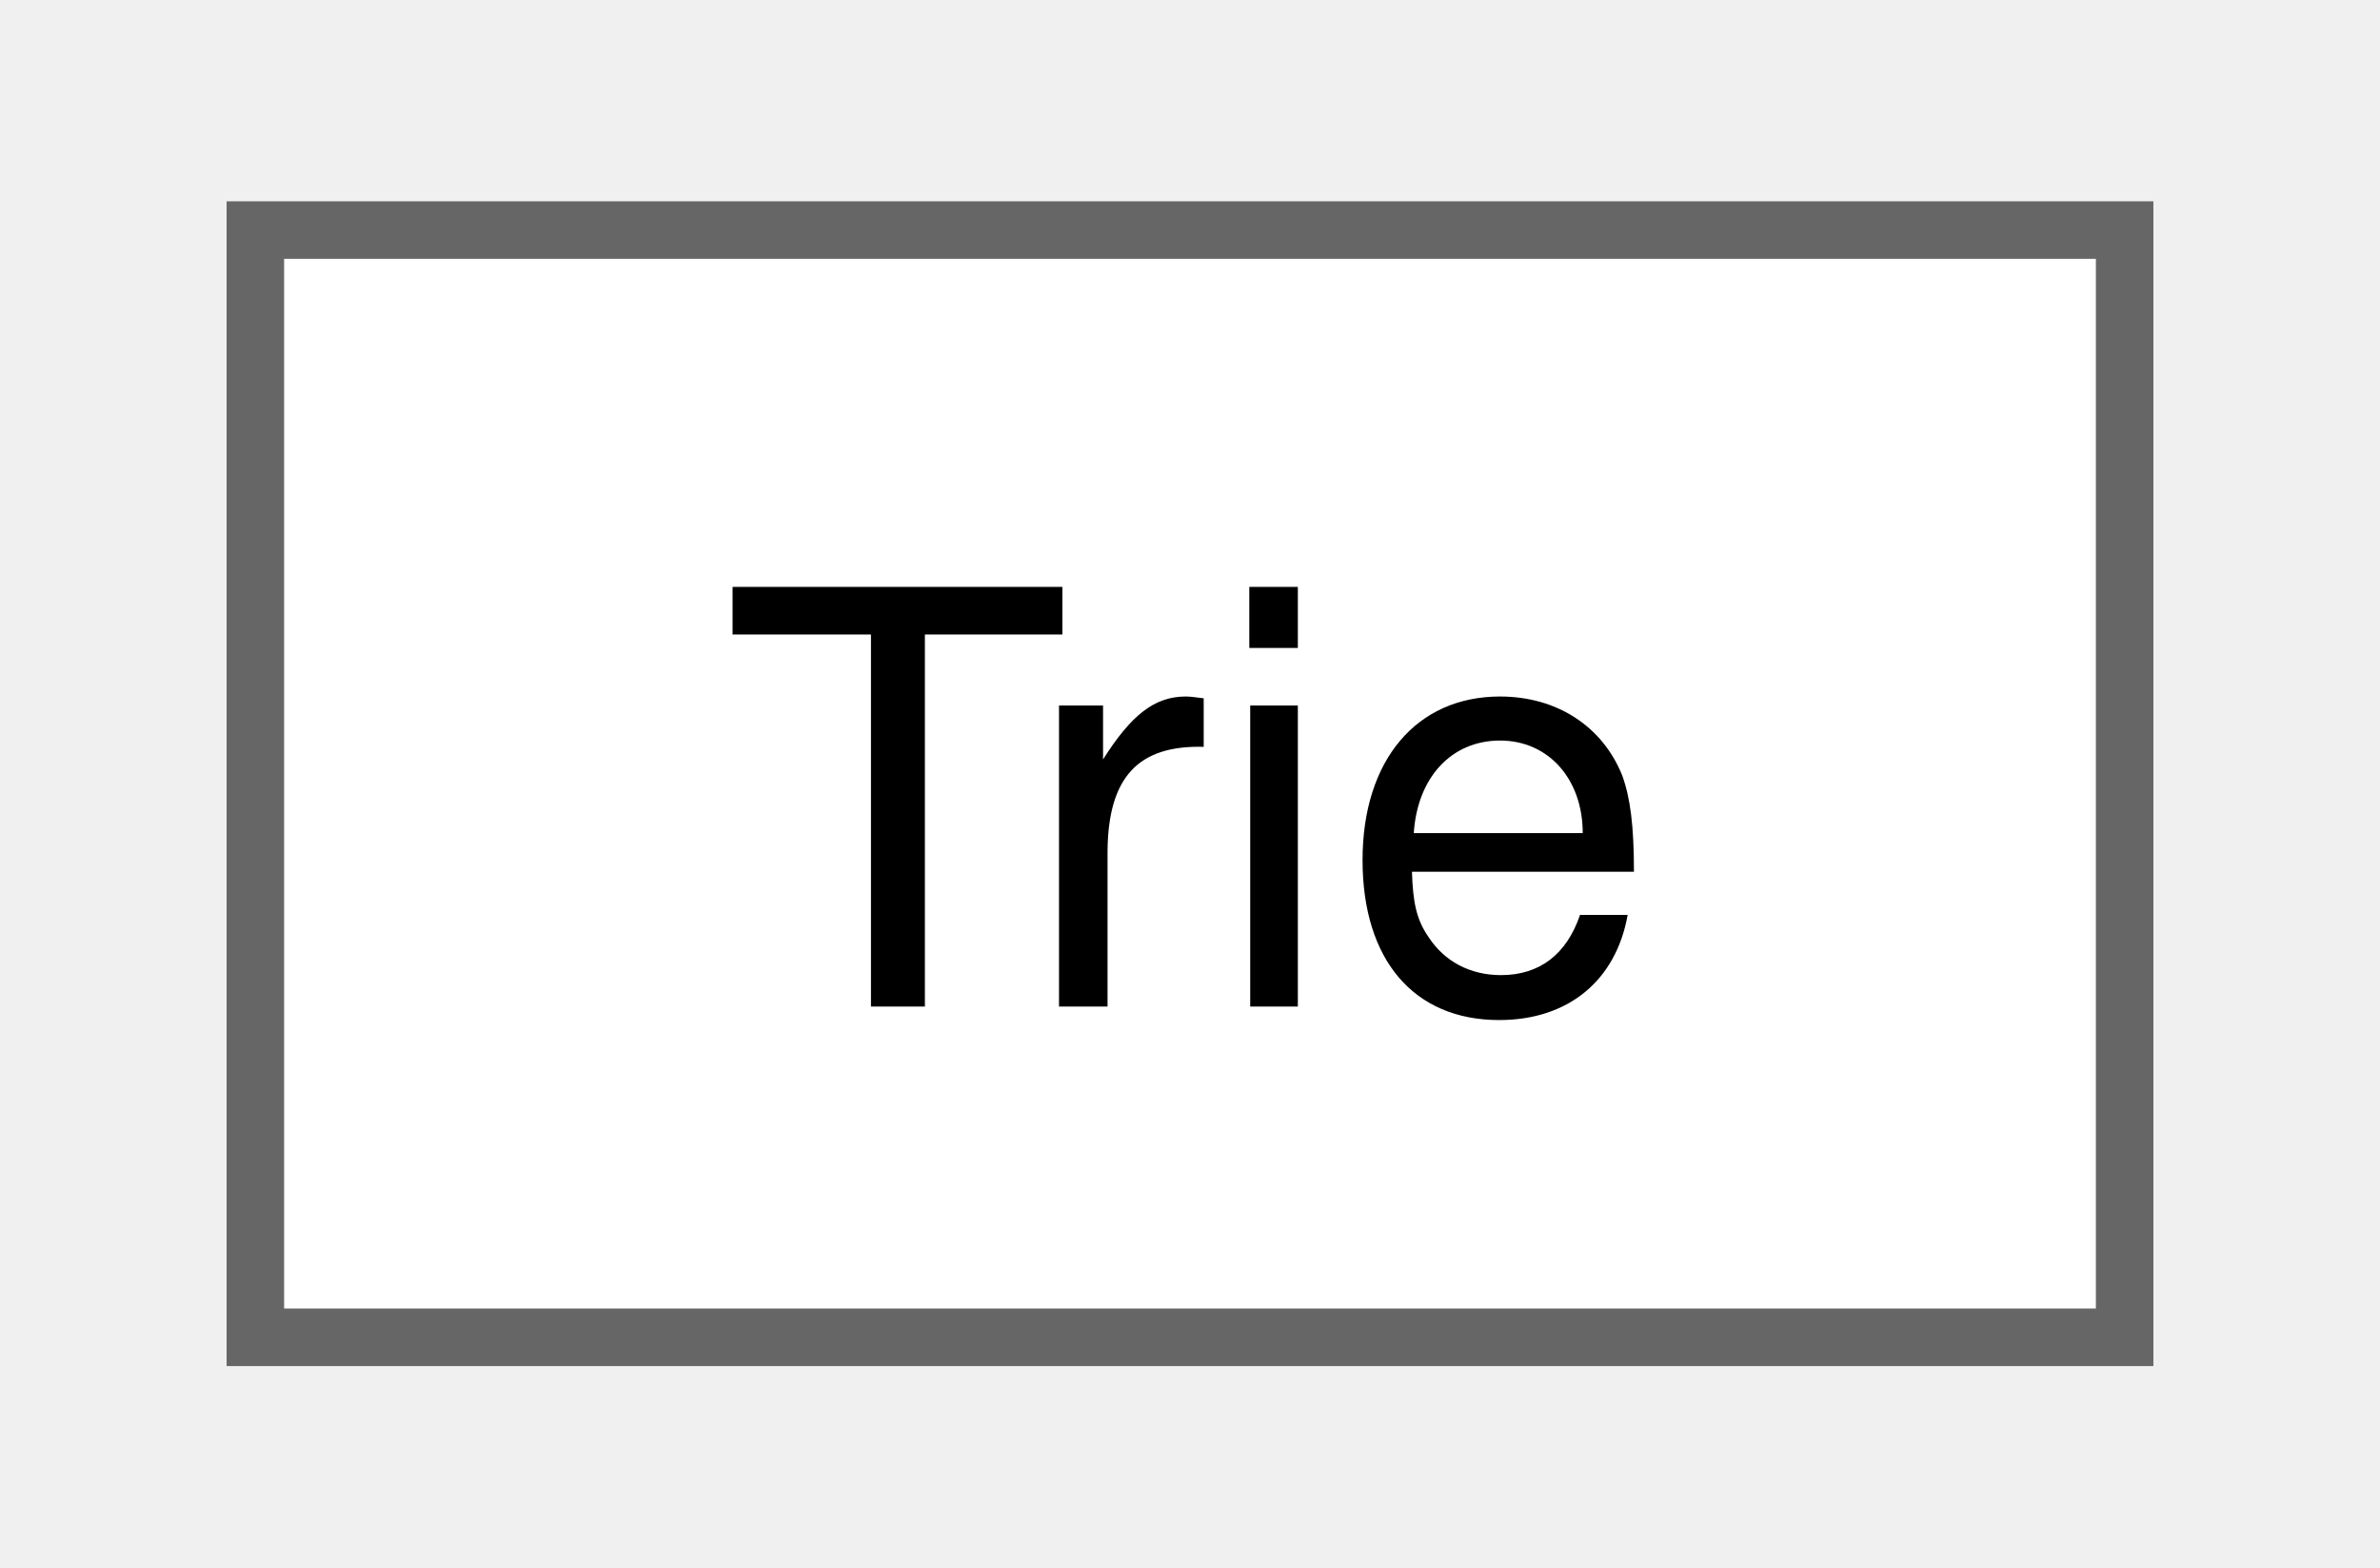
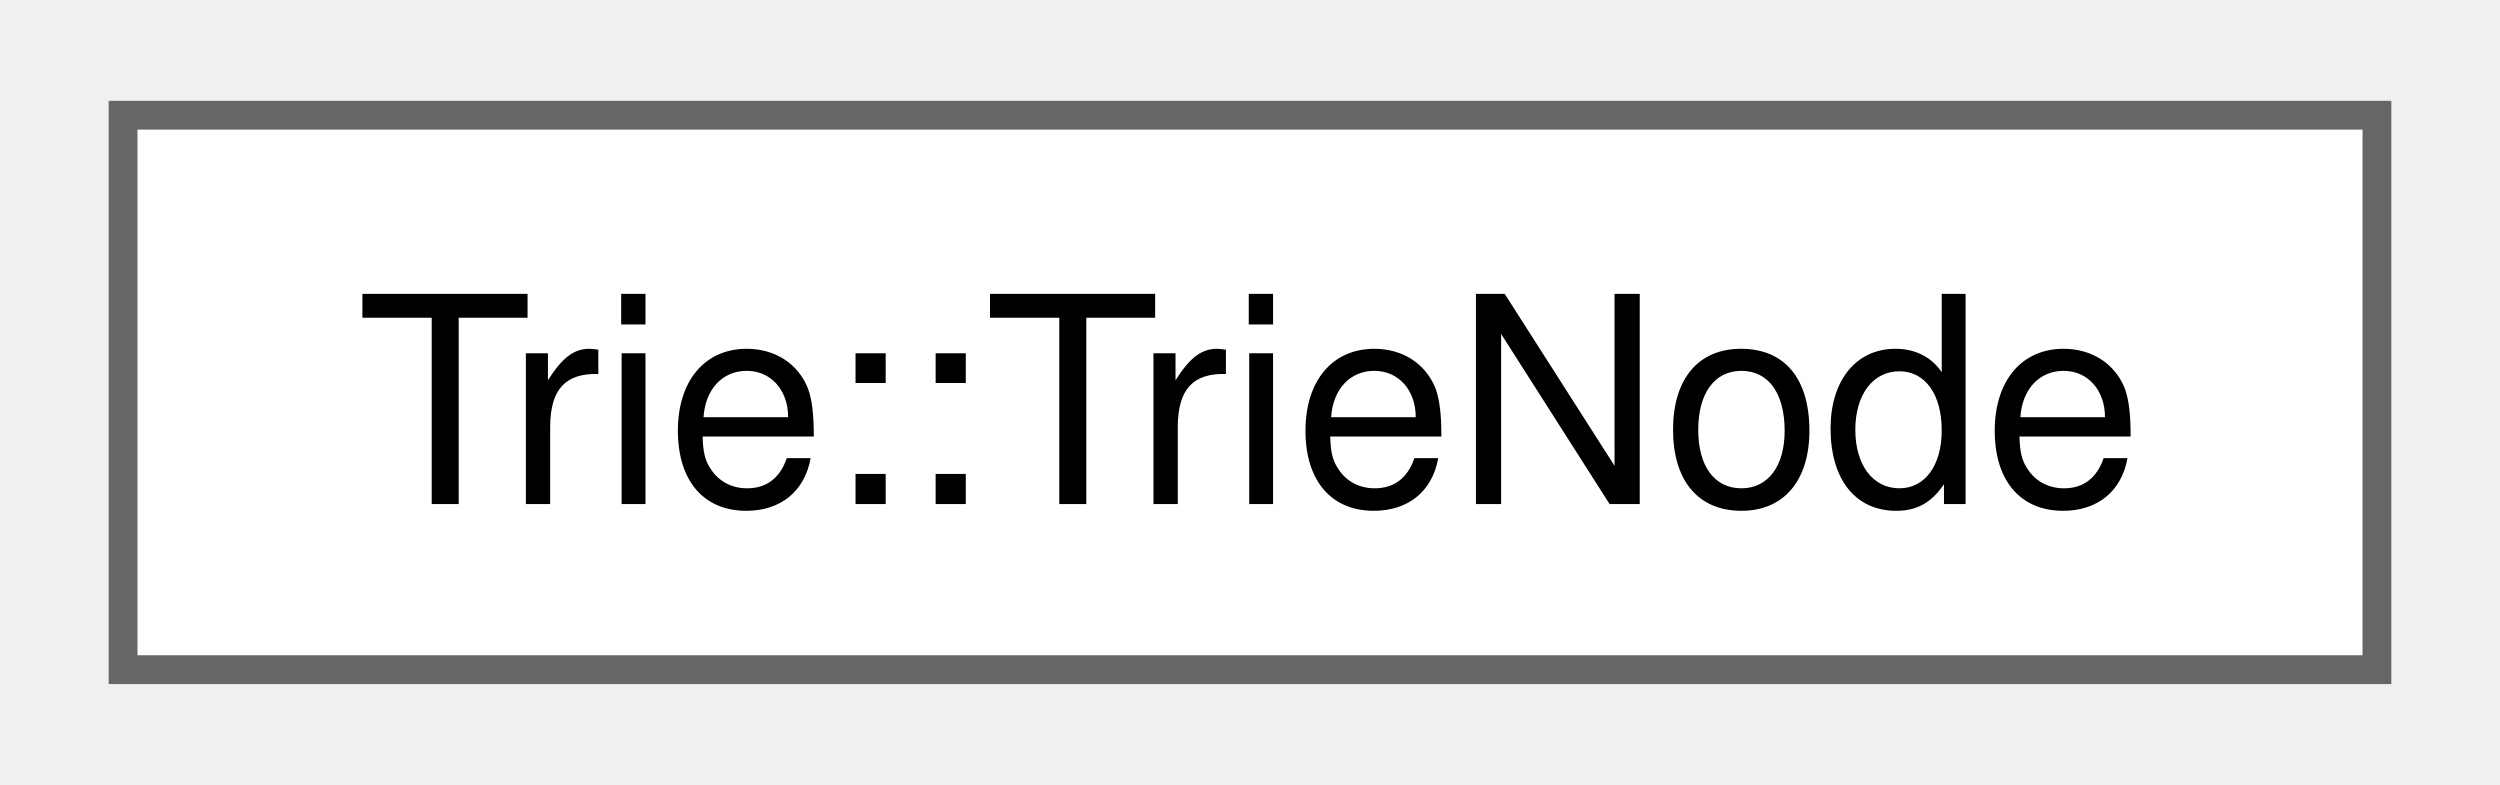
- <svg xmlns="http://www.w3.org/2000/svg" xmlns:xlink="http://www.w3.org/1999/xlink" width="41pt" height="27pt" viewBox="0.00 0.00 40.50 27.25">
+ <svg xmlns="http://www.w3.org/2000/svg" xmlns:xlink="http://www.w3.org/1999/xlink" width="86pt" height="27pt" viewBox="0.00 0.00 86.25 27.25">
  <g id="graph0" class="graph" transform="scale(1 1) rotate(0) translate(4 23.25)">
    <g id="Node000000" class="node">
      <g id="a_Node000000">
-         <a xlink:href="dd/d2f/class_trie.html" target="_top" xlink:title=" ">
-           <polygon fill="white" stroke="#666666" points="32.5,-19.25 0,-19.25 0,0 32.5,0 32.5,-19.25" />
-           <text text-anchor="middle" x="16.25" y="-5.75" font-family="Helvetica,sans-Serif" font-size="10.00">Trie</text>
+         <a xlink:href="de/d48/struct_trie_1_1_trie_node.html" target="_top" xlink:title=" ">
+           <polygon fill="white" stroke="#666666" points="78.25,-19.25 0,-19.25 0,0 78.25,0 78.25,-19.25" />
+           <text text-anchor="middle" x="39.12" y="-5.75" font-family="Helvetica,sans-Serif" font-size="10.00">Trie::TrieNode</text>
        </a>
      </g>
    </g>
  </g>
</svg>
